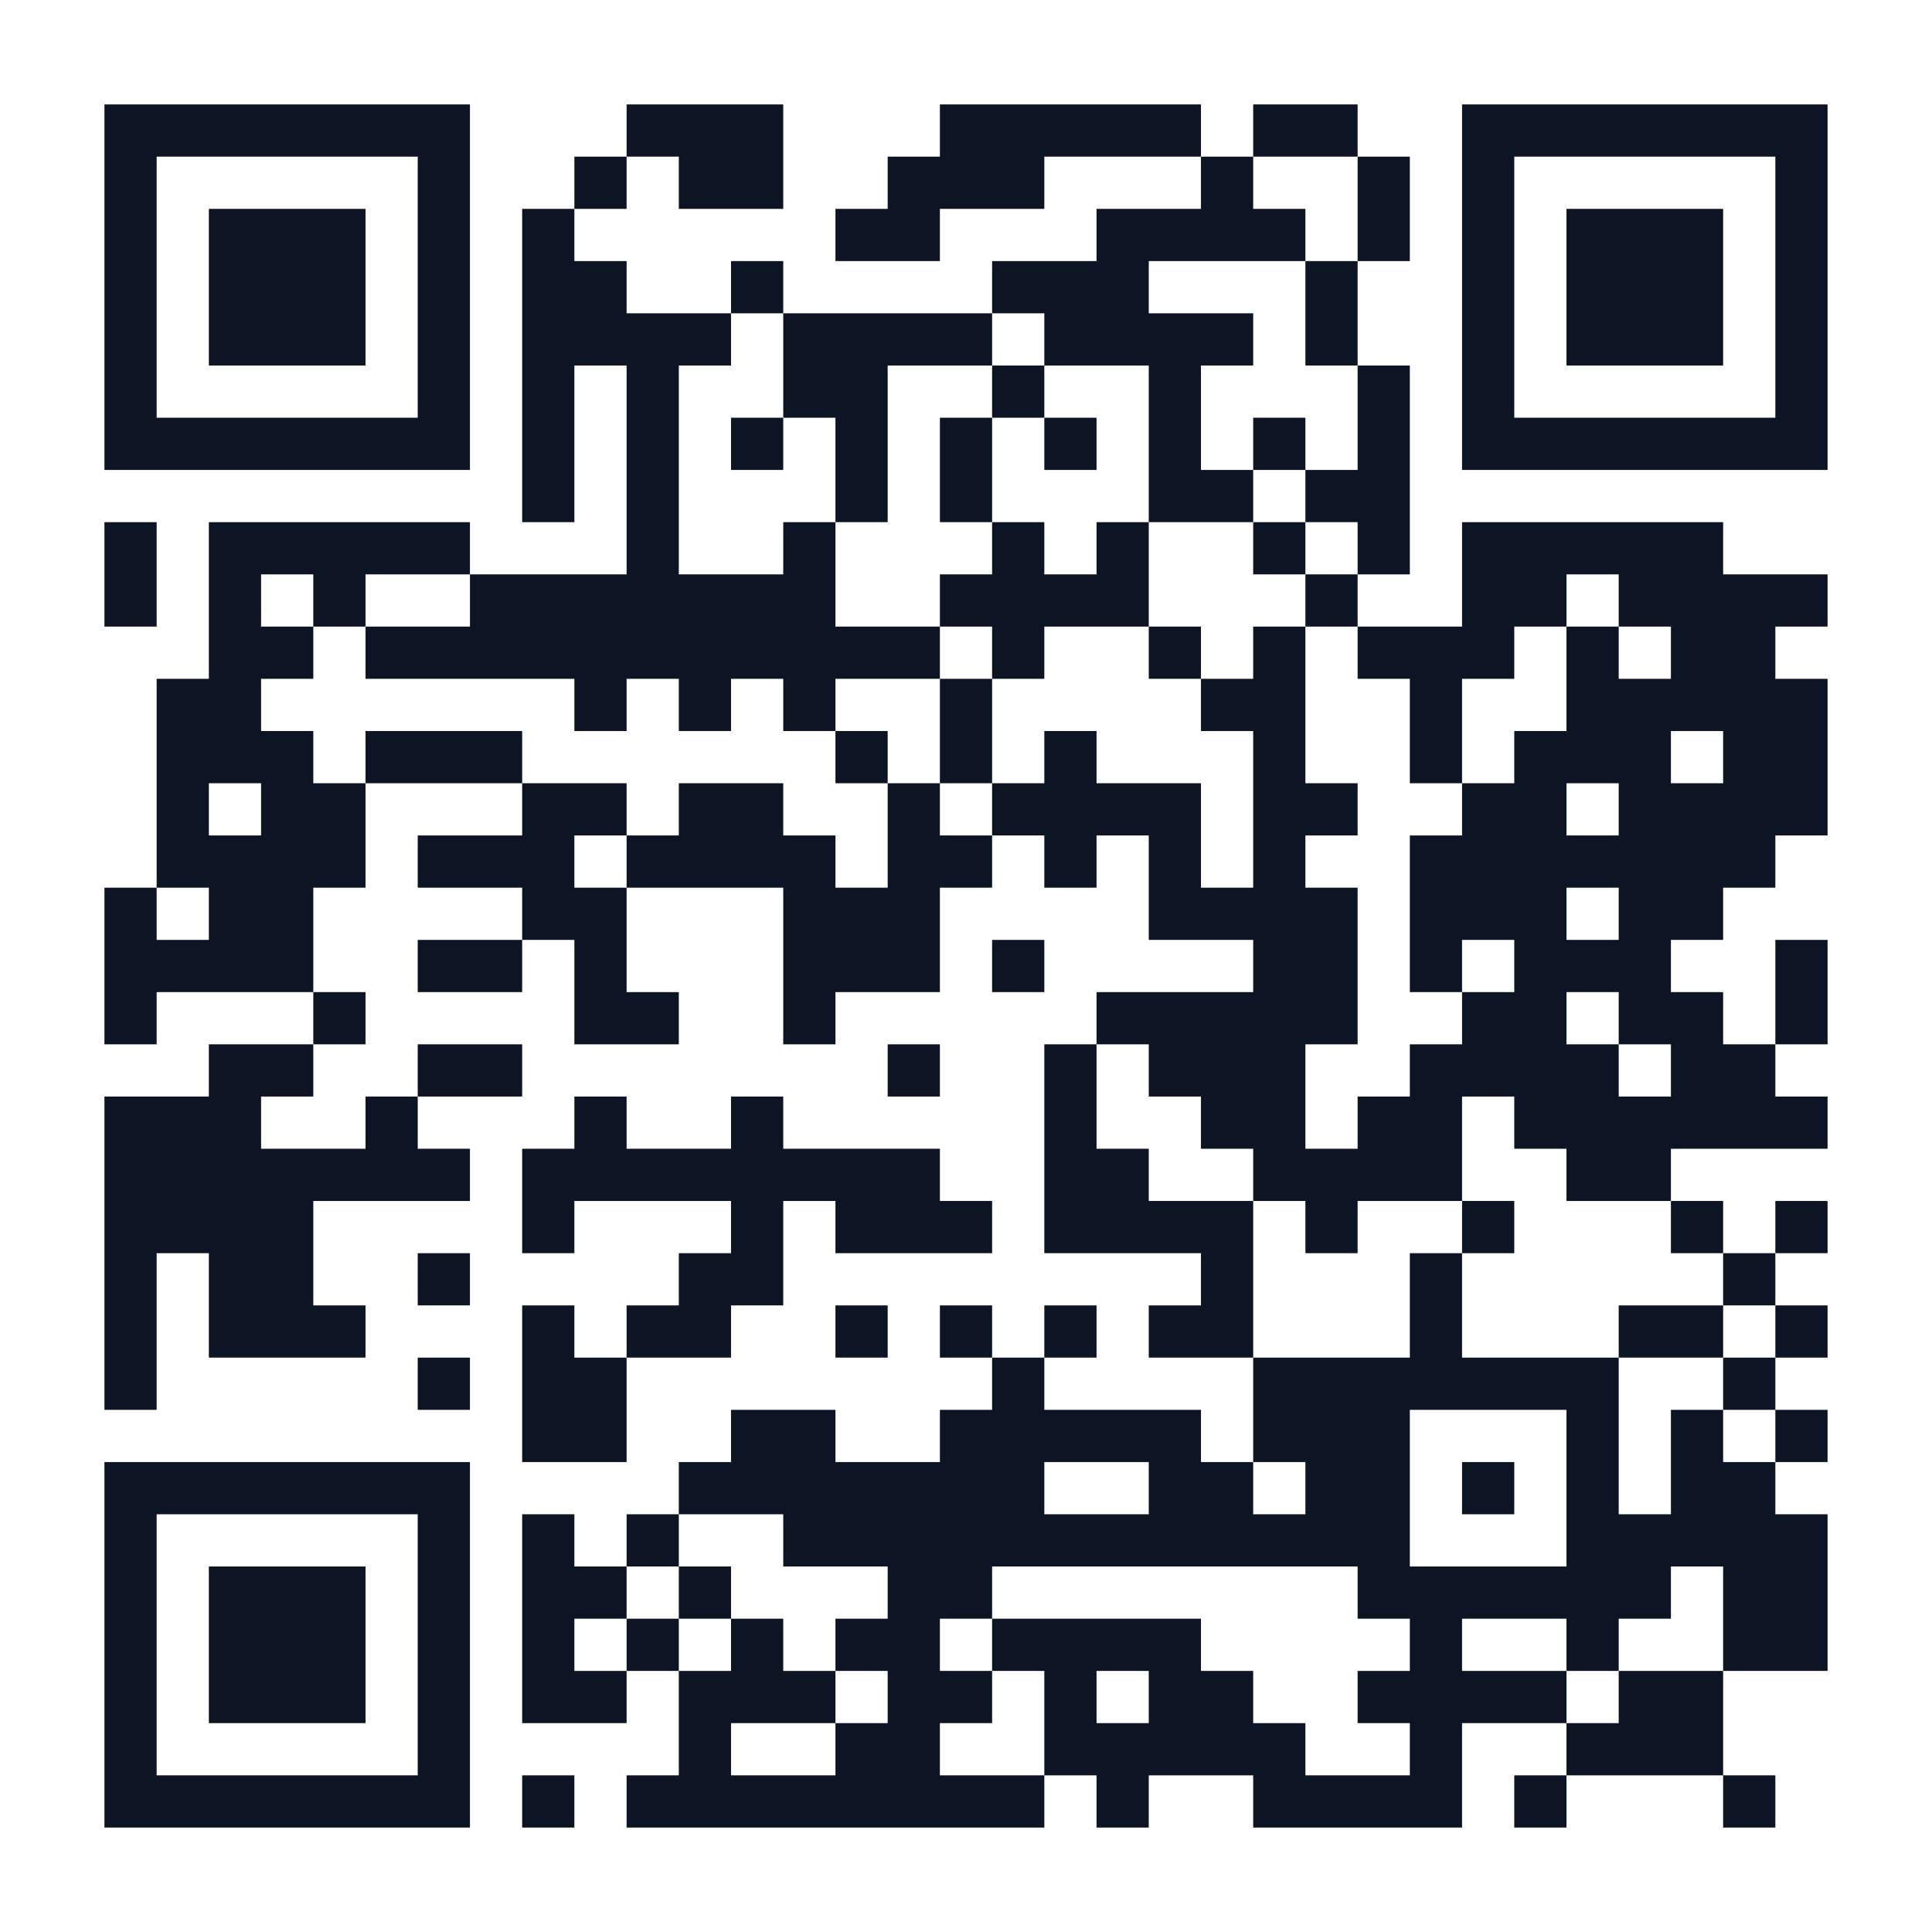
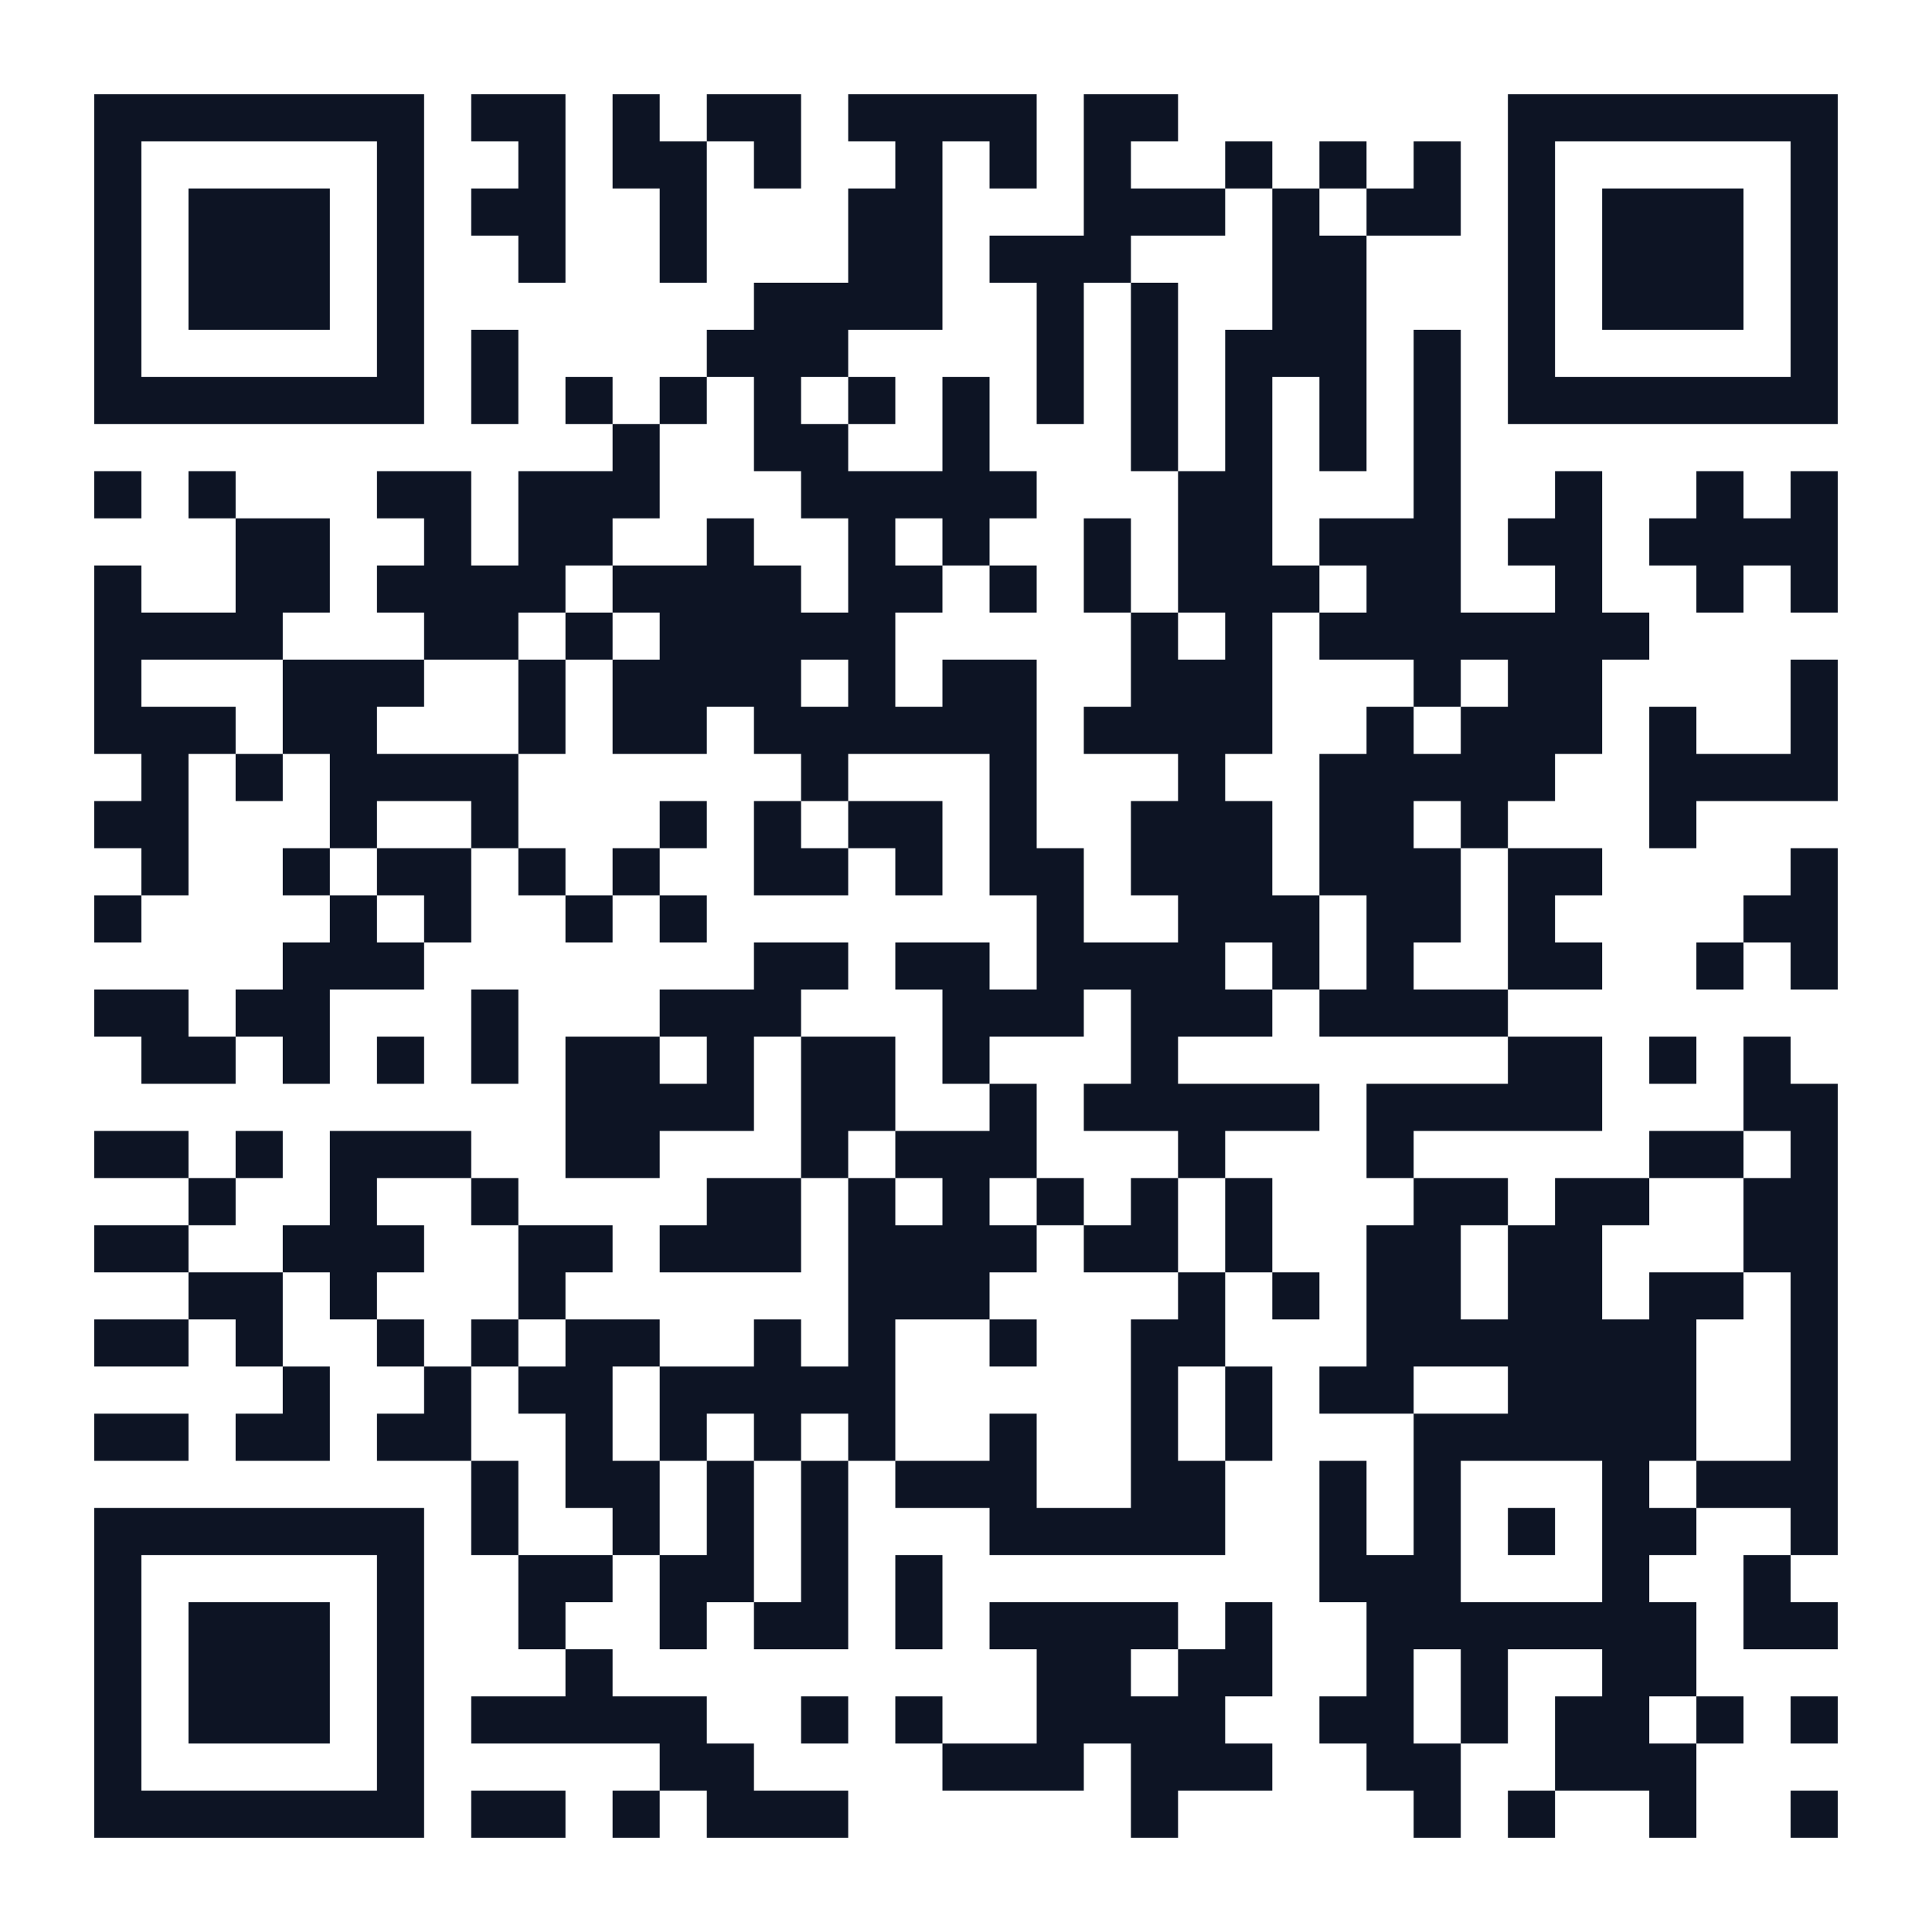
- <svg xmlns="http://www.w3.org/2000/svg" width="296" height="296" class="segno">
+ <svg xmlns="http://www.w3.org/2000/svg" width="328" height="328" class="segno">
  <g transform="scale(8)">
-     <path fill="#fff" d="M0 0h37v37h-37z" />
-     <path class="qrline" stroke="#0d1424" d="M2 2.5h7m3 0h3m3 0h5m1 0h2m2 0h7m-33 1h1m5 0h1m2 0h1m1 0h2m2 0h3m3 0h1m2 0h1m1 0h1m5 0h1m-33 1h1m1 0h3m1 0h1m1 0h1m5 0h2m3 0h4m1 0h1m1 0h1m1 0h3m1 0h1m-33 1h1m1 0h3m1 0h1m1 0h2m2 0h1m4 0h3m3 0h1m2 0h1m1 0h3m1 0h1m-33 1h1m1 0h3m1 0h1m1 0h4m1 0h4m1 0h4m1 0h1m2 0h1m1 0h3m1 0h1m-33 1h1m5 0h1m1 0h1m1 0h1m2 0h2m2 0h1m2 0h1m3 0h1m1 0h1m5 0h1m-33 1h7m1 0h1m1 0h1m1 0h1m1 0h1m1 0h1m1 0h1m1 0h1m1 0h1m1 0h1m1 0h7m-25 1h1m1 0h1m3 0h1m1 0h1m3 0h2m1 0h2m-25 1h1m1 0h5m3 0h1m2 0h1m3 0h1m1 0h1m2 0h1m1 0h1m1 0h5m-31 1h1m1 0h1m1 0h1m2 0h7m2 0h4m3 0h1m2 0h2m1 0h4m-31 1h2m1 0h11m1 0h1m2 0h1m1 0h1m1 0h3m1 0h1m1 0h2m-31 1h2m6 0h1m1 0h1m1 0h1m2 0h1m4 0h2m2 0h1m2 0h5m-32 1h3m1 0h3m6 0h1m1 0h1m1 0h1m3 0h1m2 0h1m1 0h3m1 0h2m-32 1h1m1 0h2m3 0h2m1 0h2m2 0h1m1 0h4m1 0h2m2 0h2m1 0h4m-32 1h4m1 0h3m1 0h4m1 0h2m1 0h1m1 0h1m1 0h1m2 0h7m-32 1h1m1 0h2m4 0h2m3 0h3m4 0h4m1 0h3m1 0h2m-31 1h4m2 0h2m1 0h1m3 0h3m1 0h1m4 0h2m1 0h1m1 0h3m2 0h1m-33 1h1m3 0h1m4 0h2m2 0h1m5 0h5m2 0h2m1 0h2m1 0h1m-31 1h2m2 0h2m7 0h1m2 0h1m1 0h3m2 0h4m1 0h2m-32 1h3m2 0h1m3 0h1m2 0h1m5 0h1m2 0h2m1 0h2m1 0h6m-33 1h7m1 0h8m2 0h2m2 0h4m2 0h2m-30 1h4m4 0h1m3 0h1m1 0h3m1 0h4m1 0h1m2 0h1m3 0h1m1 0h1m-33 1h1m1 0h2m2 0h1m4 0h2m8 0h1m3 0h1m5 0h1m-32 1h1m1 0h3m3 0h1m1 0h2m2 0h1m1 0h1m1 0h1m1 0h2m3 0h1m3 0h2m1 0h1m-33 1h1m5 0h1m1 0h2m7 0h1m4 0h7m2 0h1m-24 1h2m2 0h2m2 0h5m1 0h3m3 0h1m1 0h1m1 0h1m-33 1h7m4 0h7m2 0h2m1 0h2m1 0h1m1 0h1m1 0h2m-32 1h1m5 0h1m1 0h1m1 0h1m2 0h12m3 0h5m-33 1h1m1 0h3m1 0h1m1 0h2m1 0h1m3 0h2m7 0h6m1 0h2m-33 1h1m1 0h3m1 0h1m1 0h1m1 0h1m1 0h1m1 0h2m1 0h4m4 0h1m2 0h1m2 0h2m-33 1h1m1 0h3m1 0h1m1 0h2m1 0h3m1 0h2m1 0h1m1 0h2m2 0h4m1 0h2m-31 1h1m5 0h1m4 0h1m2 0h2m2 0h5m2 0h1m2 0h3m-31 1h7m1 0h1m1 0h8m1 0h1m2 0h4m1 0h1m3 0h1" />
+     <path fill="#fff" d="M0 0h41v41h-41z" />
+     <path class="qrline" stroke="#0d1424" d="M2 2.5h7m1 0h2m1 0h1m1 0h2m1 0h4m1 0h2m7 0h7m-37 1h1m5 0h1m2 0h1m1 0h2m1 0h1m2 0h1m1 0h1m1 0h1m2 0h1m1 0h1m1 0h1m1 0h1m5 0h1m-37 1h1m1 0h3m1 0h1m1 0h2m2 0h1m3 0h2m3 0h3m1 0h1m1 0h2m1 0h1m1 0h3m1 0h1m-37 1h1m1 0h3m1 0h1m2 0h1m2 0h1m3 0h2m1 0h3m3 0h2m3 0h1m1 0h3m1 0h1m-37 1h1m1 0h3m1 0h1m7 0h4m2 0h1m1 0h1m2 0h2m3 0h1m1 0h3m1 0h1m-37 1h1m5 0h1m1 0h1m4 0h3m4 0h1m1 0h1m1 0h3m1 0h1m1 0h1m5 0h1m-37 1h7m1 0h1m1 0h1m1 0h1m1 0h1m1 0h1m1 0h1m1 0h1m1 0h1m1 0h1m1 0h1m1 0h1m1 0h7m-26 1h1m2 0h2m2 0h1m3 0h1m1 0h1m1 0h1m1 0h1m-29 1h1m1 0h1m3 0h2m1 0h3m3 0h5m3 0h2m3 0h1m2 0h1m2 0h1m1 0h1m-34 1h2m2 0h1m1 0h2m2 0h1m2 0h1m1 0h1m2 0h1m1 0h2m1 0h3m1 0h2m1 0h4m-37 1h1m2 0h2m1 0h4m1 0h4m1 0h2m1 0h1m1 0h1m1 0h3m1 0h2m2 0h1m2 0h1m1 0h1m-37 1h4m3 0h2m1 0h1m1 0h5m5 0h1m1 0h1m1 0h7m-33 1h1m3 0h3m2 0h1m1 0h4m1 0h1m1 0h2m2 0h3m3 0h1m1 0h2m4 0h1m-37 1h3m1 0h2m3 0h1m1 0h2m1 0h6m1 0h4m2 0h1m1 0h3m1 0h1m2 0h1m-36 1h1m1 0h1m1 0h4m6 0h1m3 0h1m3 0h1m2 0h5m2 0h4m-37 1h2m3 0h1m2 0h1m3 0h1m1 0h1m1 0h2m1 0h1m2 0h3m1 0h2m1 0h1m3 0h1m-33 1h1m2 0h1m1 0h2m1 0h1m1 0h1m2 0h2m1 0h1m1 0h2m1 0h3m1 0h3m1 0h2m4 0h1m-37 1h1m4 0h1m1 0h1m2 0h1m1 0h1m7 0h1m2 0h3m1 0h2m1 0h1m4 0h2m-33 1h3m7 0h2m1 0h2m1 0h4m1 0h1m1 0h1m2 0h2m2 0h1m1 0h1m-37 1h2m1 0h2m3 0h1m3 0h3m3 0h3m1 0h3m1 0h4m-29 1h2m1 0h1m1 0h1m1 0h1m1 0h2m1 0h1m1 0h2m1 0h1m3 0h1m7 0h2m1 0h1m1 0h1m-26 1h4m1 0h2m2 0h1m1 0h5m1 0h5m3 0h2m-37 1h2m1 0h1m1 0h3m2 0h2m3 0h1m1 0h3m3 0h1m3 0h1m5 0h2m1 0h1m-35 1h1m2 0h1m2 0h1m4 0h2m1 0h1m1 0h1m1 0h1m1 0h1m1 0h1m3 0h2m1 0h2m2 0h2m-37 1h2m2 0h3m2 0h2m1 0h3m1 0h4m1 0h2m1 0h1m2 0h2m1 0h2m3 0h2m-35 1h2m1 0h1m3 0h1m6 0h3m4 0h1m1 0h1m1 0h2m1 0h2m1 0h2m1 0h1m-37 1h2m1 0h1m2 0h1m1 0h1m1 0h2m2 0h1m1 0h1m2 0h1m2 0h2m3 0h7m2 0h1m-33 1h1m2 0h1m1 0h2m1 0h5m5 0h1m1 0h1m1 0h2m2 0h4m2 0h1m-37 1h2m1 0h2m1 0h2m2 0h1m1 0h1m1 0h1m1 0h1m2 0h1m2 0h1m1 0h1m3 0h6m2 0h1m-29 1h1m1 0h2m1 0h1m1 0h1m1 0h3m2 0h2m2 0h1m1 0h1m3 0h1m1 0h3m-37 1h7m1 0h1m2 0h1m1 0h1m1 0h1m3 0h5m2 0h1m1 0h1m1 0h1m1 0h2m2 0h1m-37 1h1m5 0h1m2 0h2m1 0h2m1 0h1m1 0h1m8 0h3m3 0h1m2 0h1m-36 1h1m1 0h3m1 0h1m2 0h1m2 0h1m1 0h2m1 0h1m1 0h4m1 0h1m2 0h7m1 0h2m-37 1h1m1 0h3m1 0h1m3 0h1m9 0h2m1 0h2m2 0h1m1 0h1m2 0h2m-34 1h1m1 0h3m1 0h1m1 0h5m2 0h1m1 0h1m2 0h4m2 0h2m1 0h1m1 0h2m1 0h1m1 0h1m-37 1h1m5 0h1m5 0h2m4 0h3m1 0h3m2 0h2m2 0h3m-34 1h7m1 0h2m1 0h1m1 0h3m6 0h1m5 0h1m1 0h1m2 0h1m2 0h1" />
  </g>
</svg>
